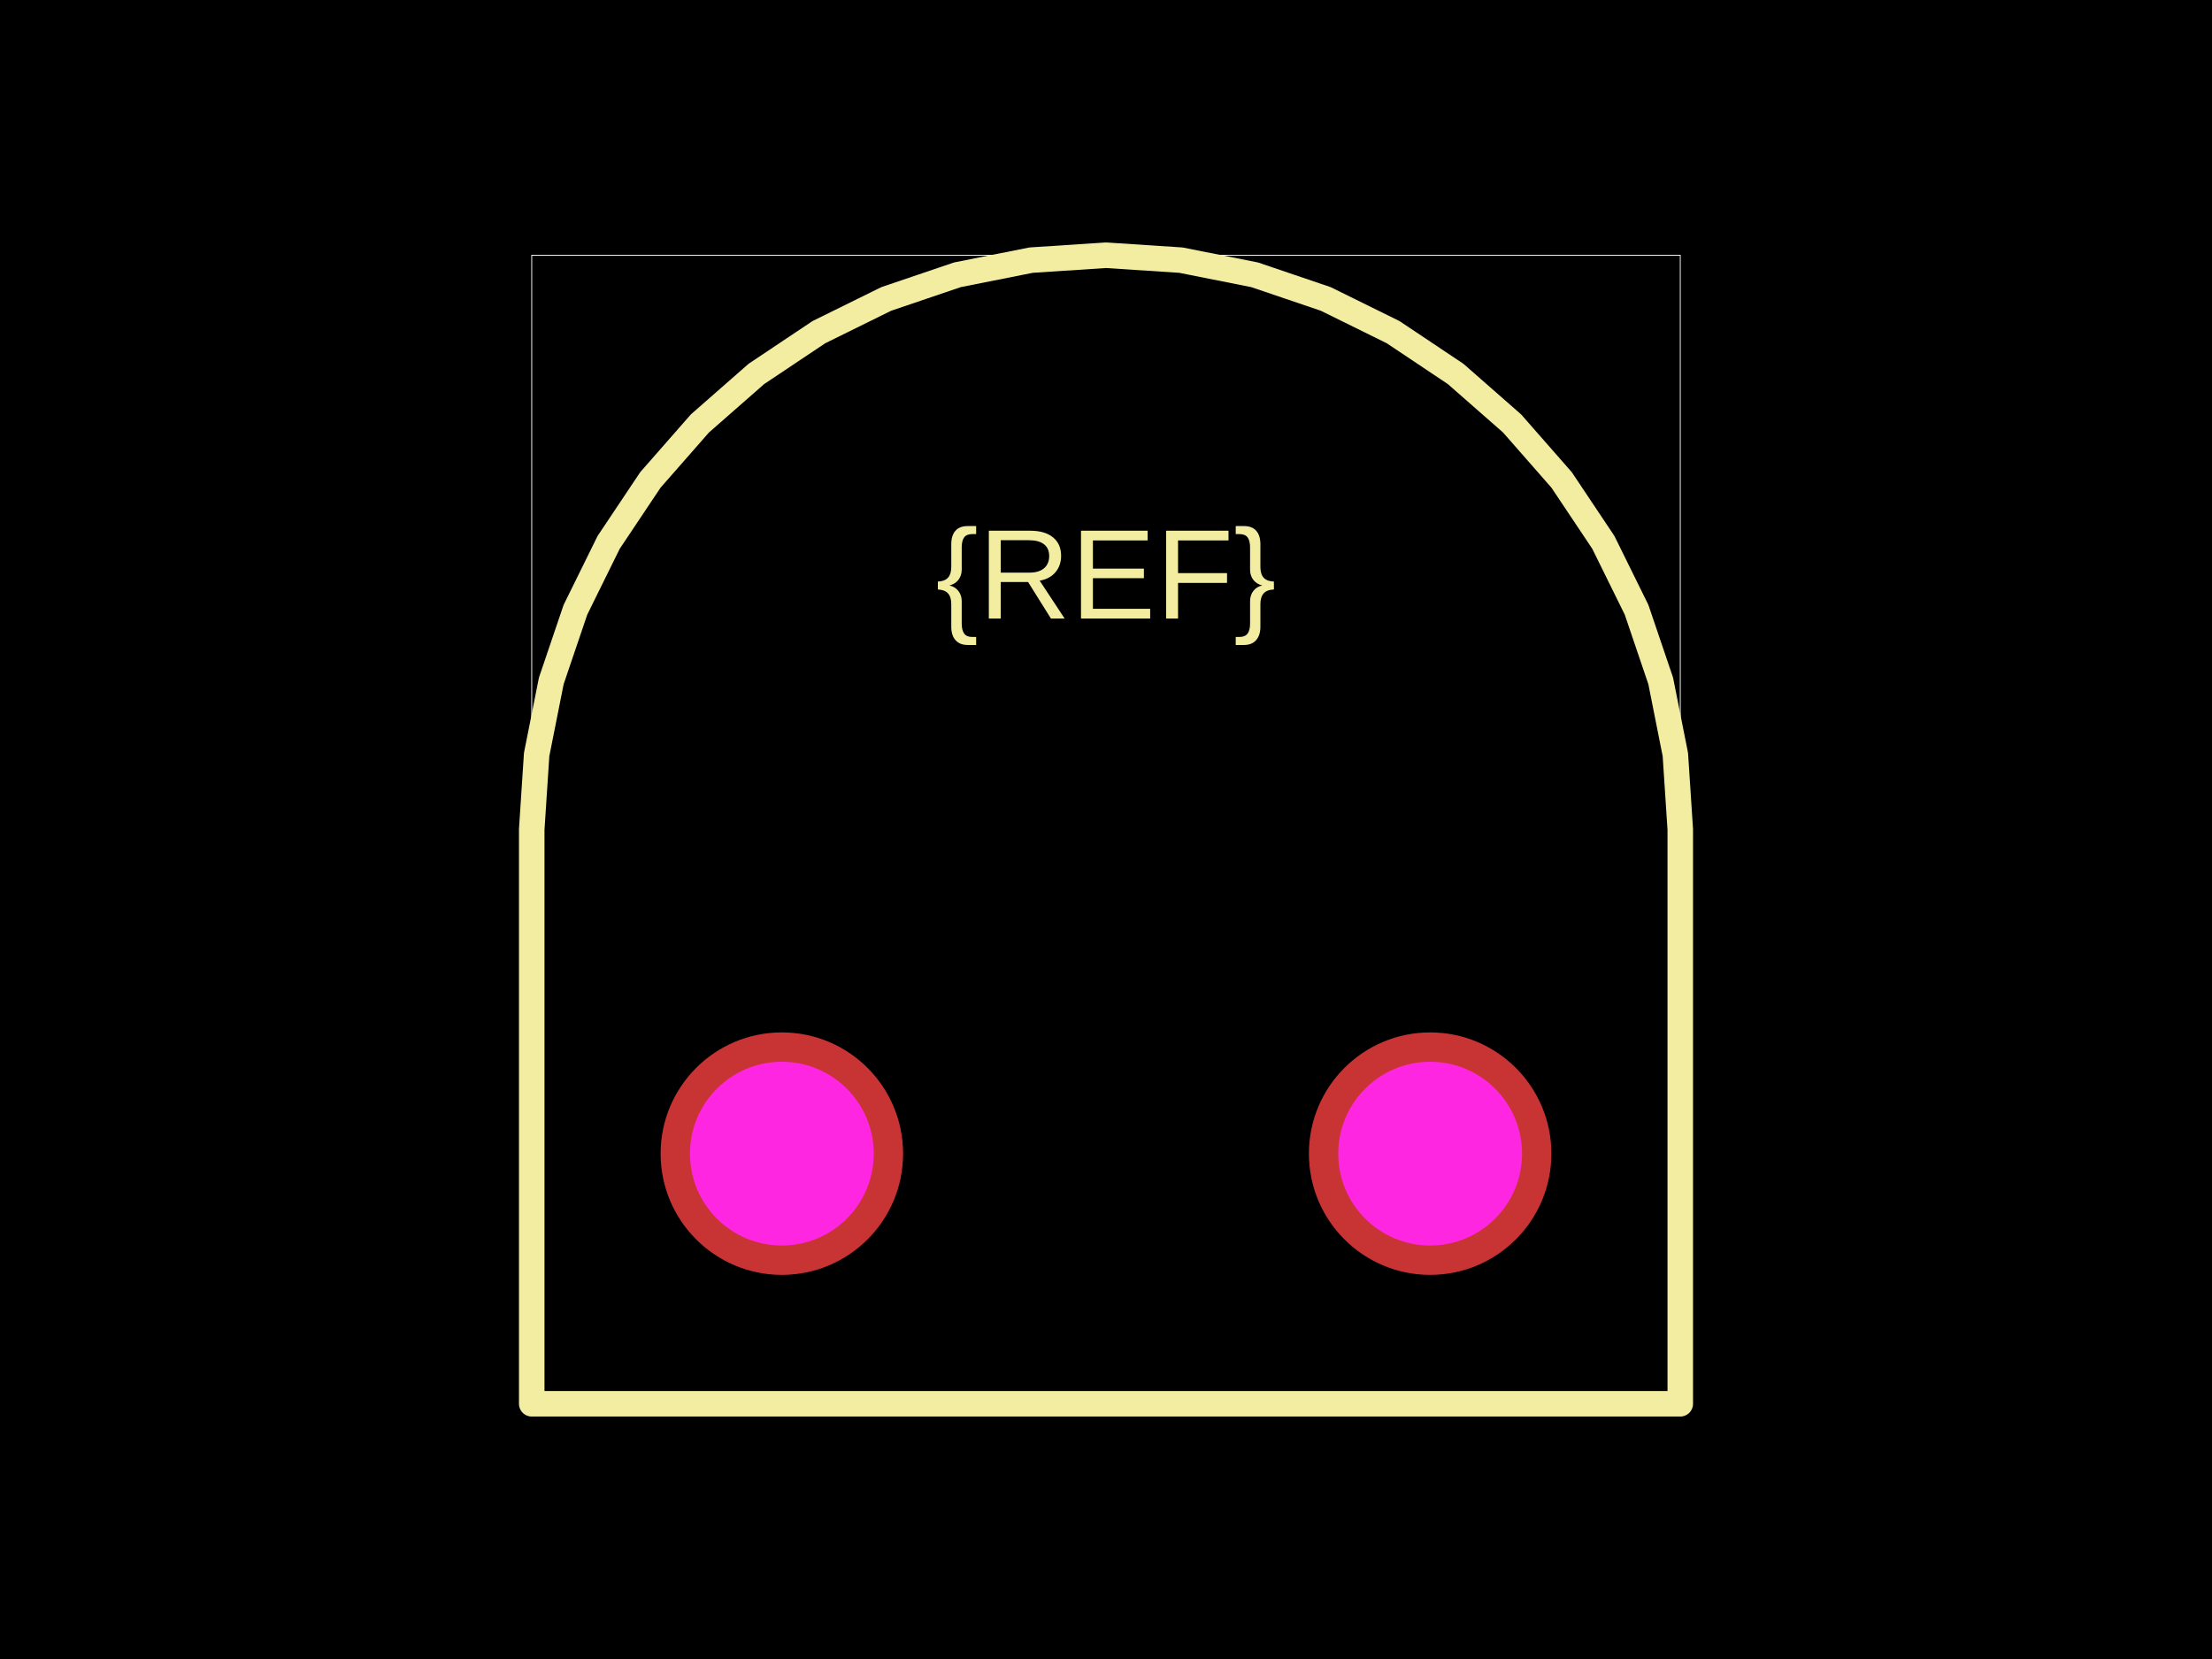
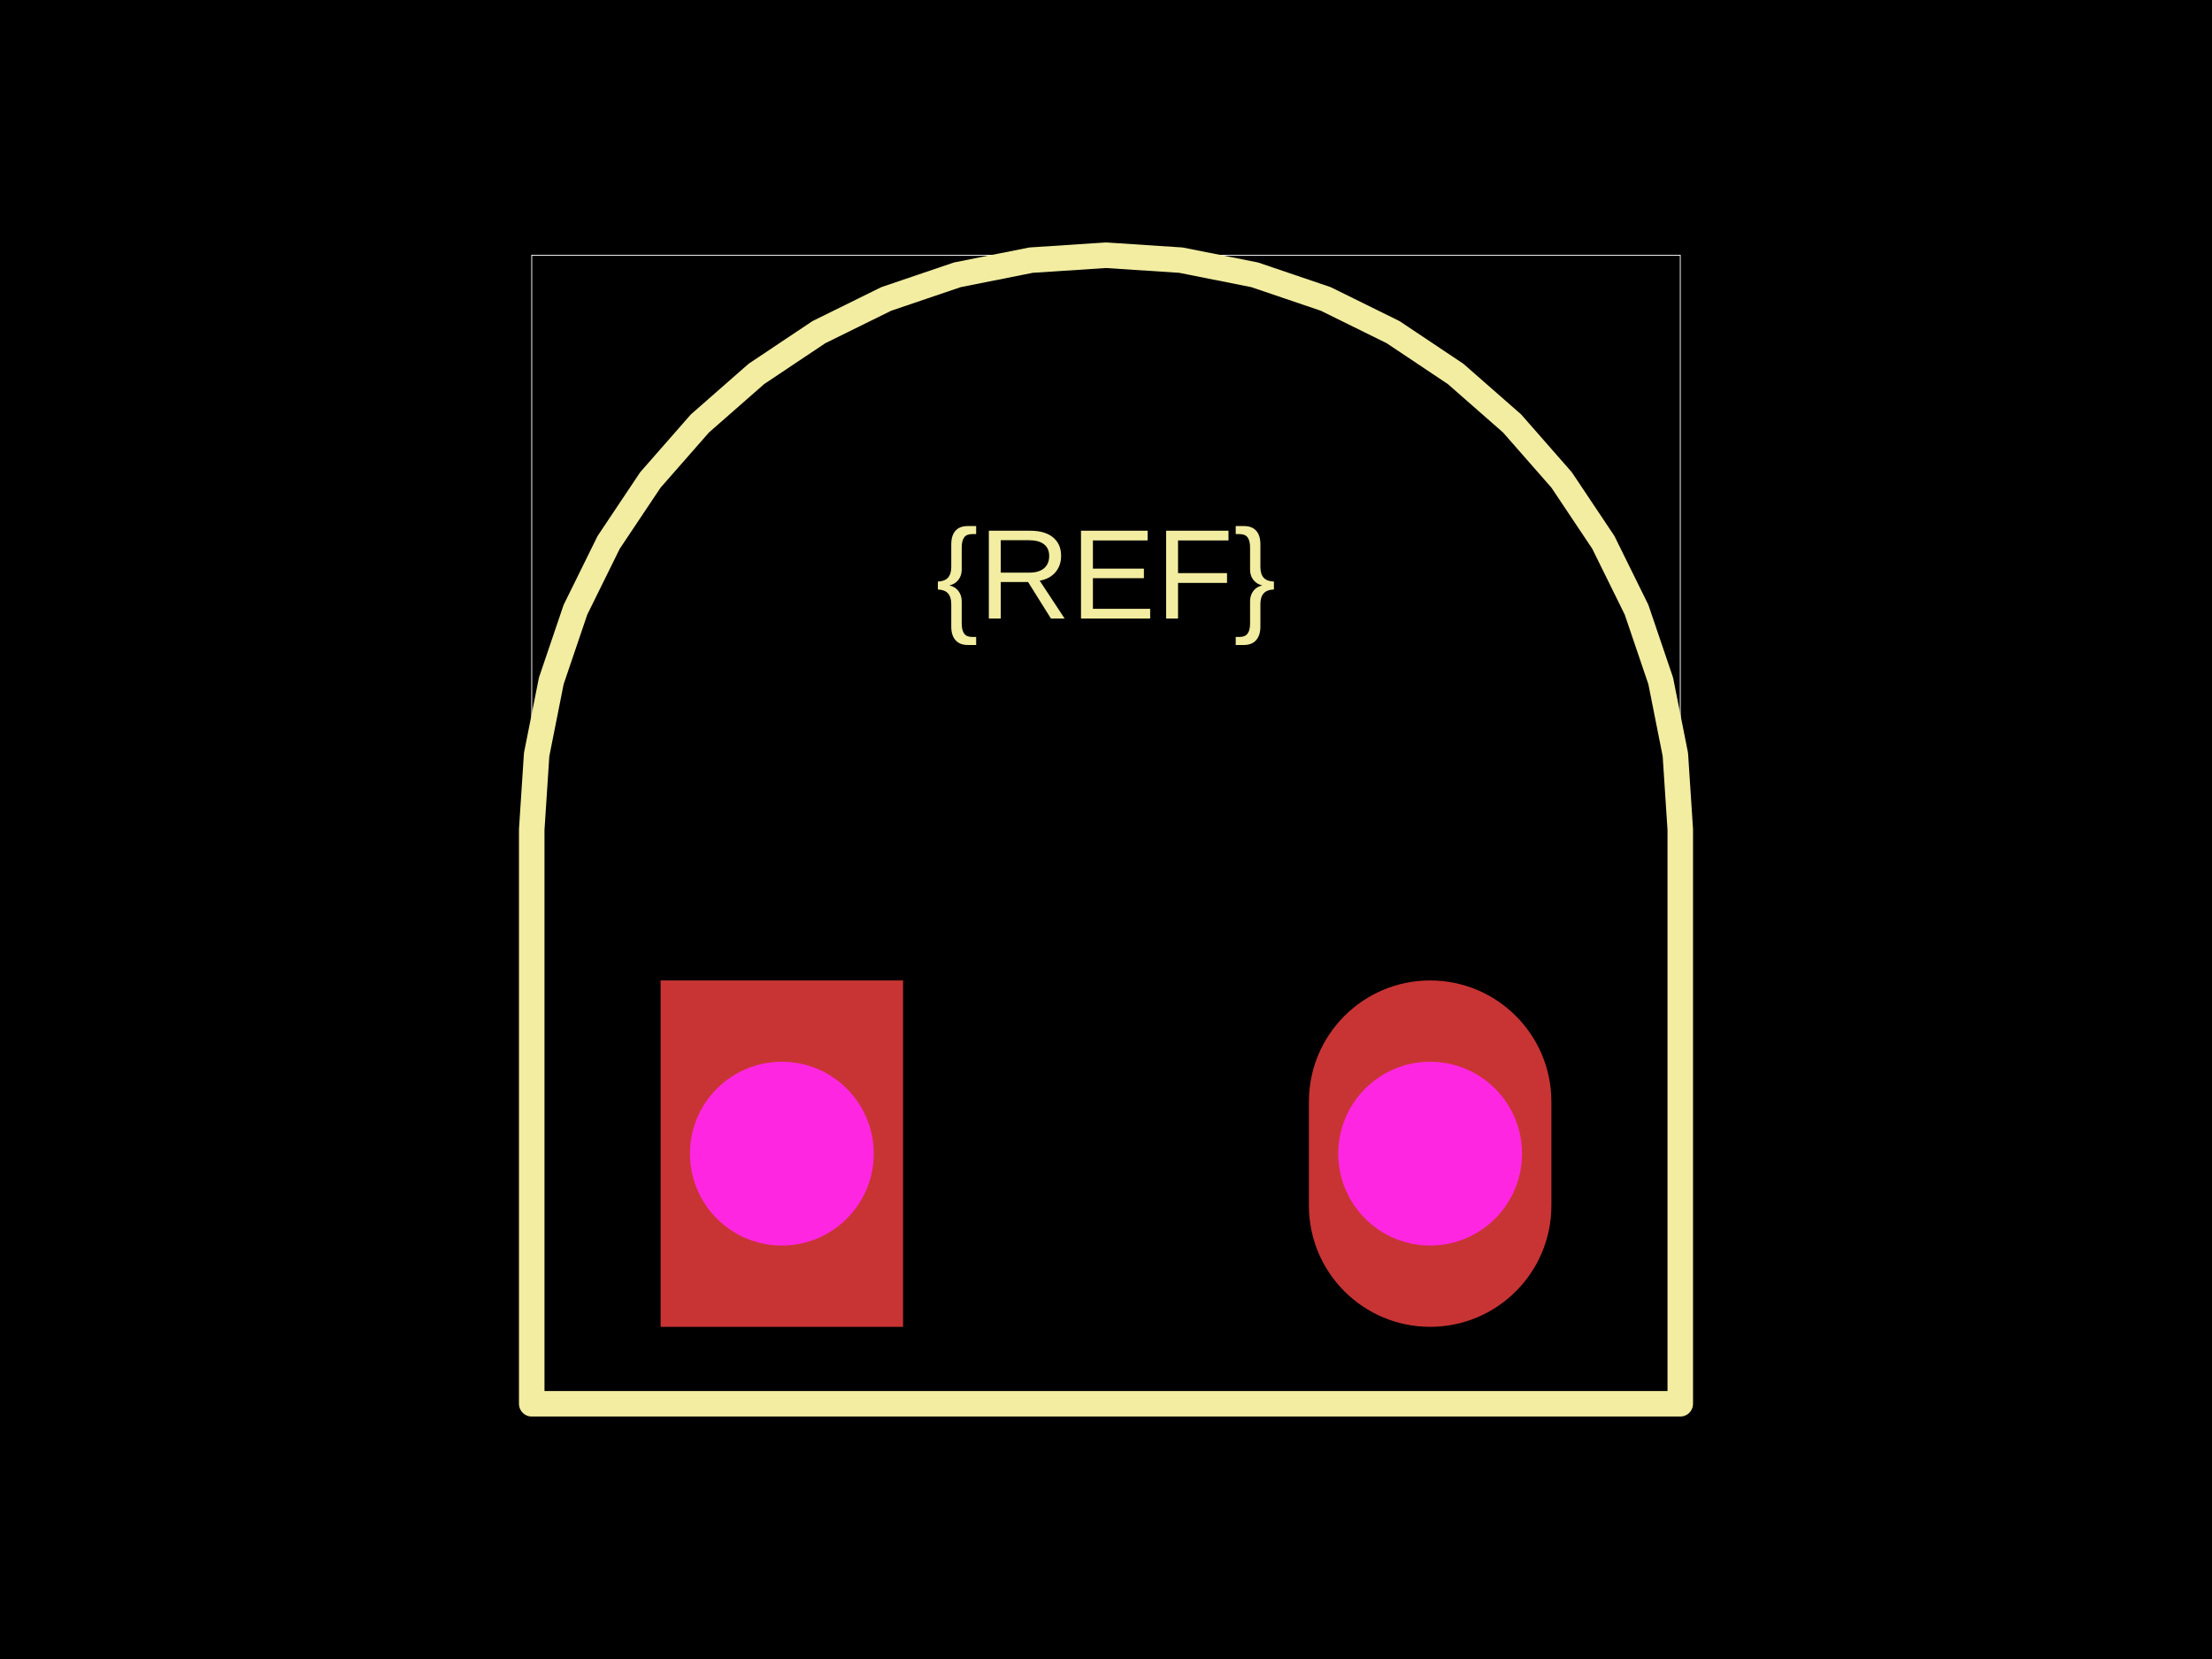
<svg xmlns="http://www.w3.org/2000/svg" width="800" height="600">
  <style />
  <rect class="boundary" x="0" y="0" fill="#000" width="800" height="600" />
  <rect class="pcb-boundary" fill="none" stroke="#fff" stroke-width="0.3" x="192.308" y="92.308" width="415.385" height="415.385" />
  <path class="pcb-silkscreen pcb-silkscreen-top" d="M 607.692 300 L 605.915 272.891 L 600.615 246.245 L 591.883 220.52 L 579.867 196.154 L 564.773 173.565 L 546.861 153.139 L 526.435 135.227 L 503.846 120.133 L 479.48 108.117 L 453.755 99.385 L 427.109 94.085 L 400 92.308 L 372.891 94.085 L 346.245 99.385 L 320.52 108.117 L 296.154 120.133 L 273.565 135.227 L 253.139 153.139 L 235.227 173.565 L 220.133 196.154 L 208.117 220.52 L 199.385 246.245 L 194.085 272.891 L 192.308 300 L 192.308 507.692 L 607.692 507.692 L 607.692 300 Z" fill="none" stroke="#f2eda1" stroke-width="9.231" stroke-linecap="round" stroke-linejoin="round" data-pcb-component-id="" data-pcb-silkscreen-path-id="" />
  <text x="0" y="0" dx="0" dy="0" fill="#f2eda1" font-family="Arial, sans-serif" font-size="46.154" text-anchor="middle" dominant-baseline="central" transform="matrix(1,0,0,1,400,207.6923)" class="pcb-silkscreen-text pcb-silkscreen-top" data-pcb-silkscreen-text-id="pcb_component_1" stroke="none">{REF}</text>
  <g>
-     <circle class="pcb-hole-outer" fill="rgb(200, 52, 52)" cx="282.769" cy="417.231" r="43.846" />
+     <rect class="pcb-hole-outer-pad" fill="rgb(200, 52, 52)" x="238.923" y="354.593" width="87.692" height="125.275" />
    <circle class="pcb-hole-inner" fill="#FF26E2" cx="282.769" cy="417.231" r="33.231" />
  </g>
  <g>
-     <circle class="pcb-hole-outer" fill="rgb(200, 52, 52)" cx="517.231" cy="417.231" r="43.846" />
-     <circle class="pcb-hole-inner" fill="#FF26E2" cx="517.231" cy="417.231" r="33.231" />
+     <path class="pcb-hole-outer" fill="rgb(200, 52, 52)" d="M473.385,398.44 v37.582 a43.846,43.846 0 0 0 87.692,0 v-37.582 a43.846,43.846 0 0 0 -87.692,0 z" />
+     <path class="pcb-hole-inner" fill="#FF26E2" d="M484,417.231 v0 a33.231,33.231 0 0 0 66.462,0 v-0 a33.231,33.231 0 0 0 -66.462,0 z" />
  </g>
</svg>
